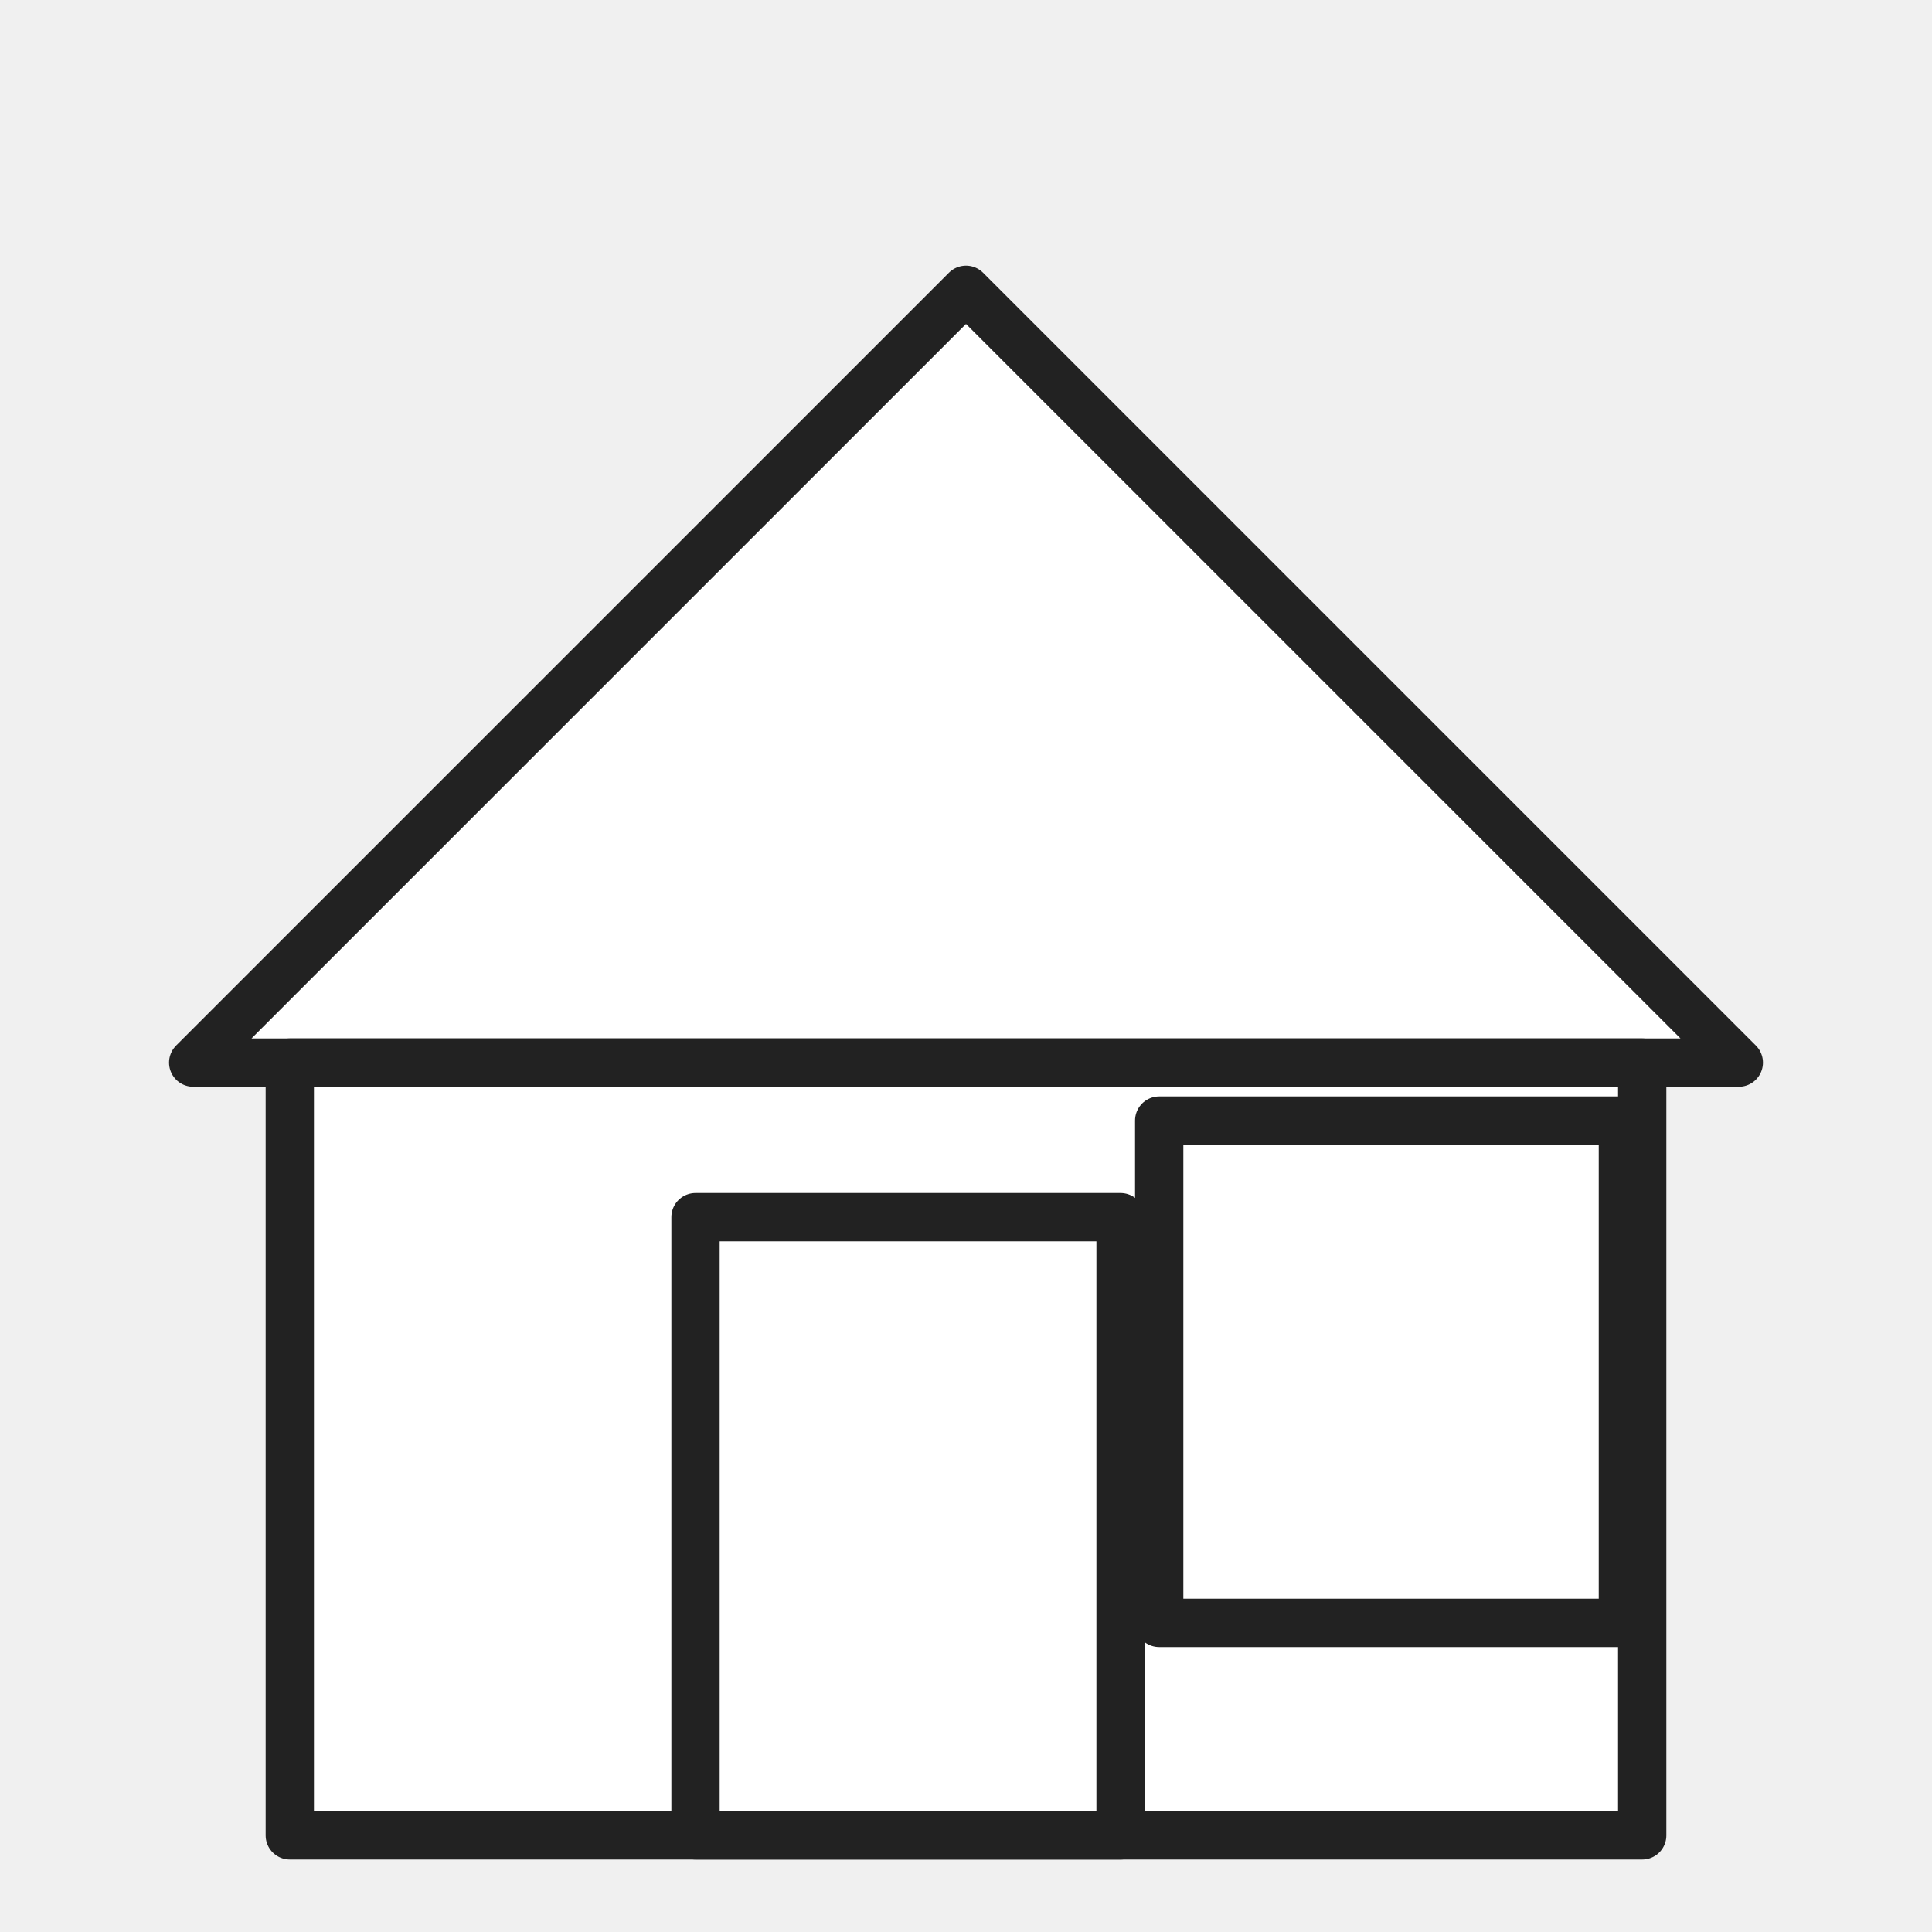
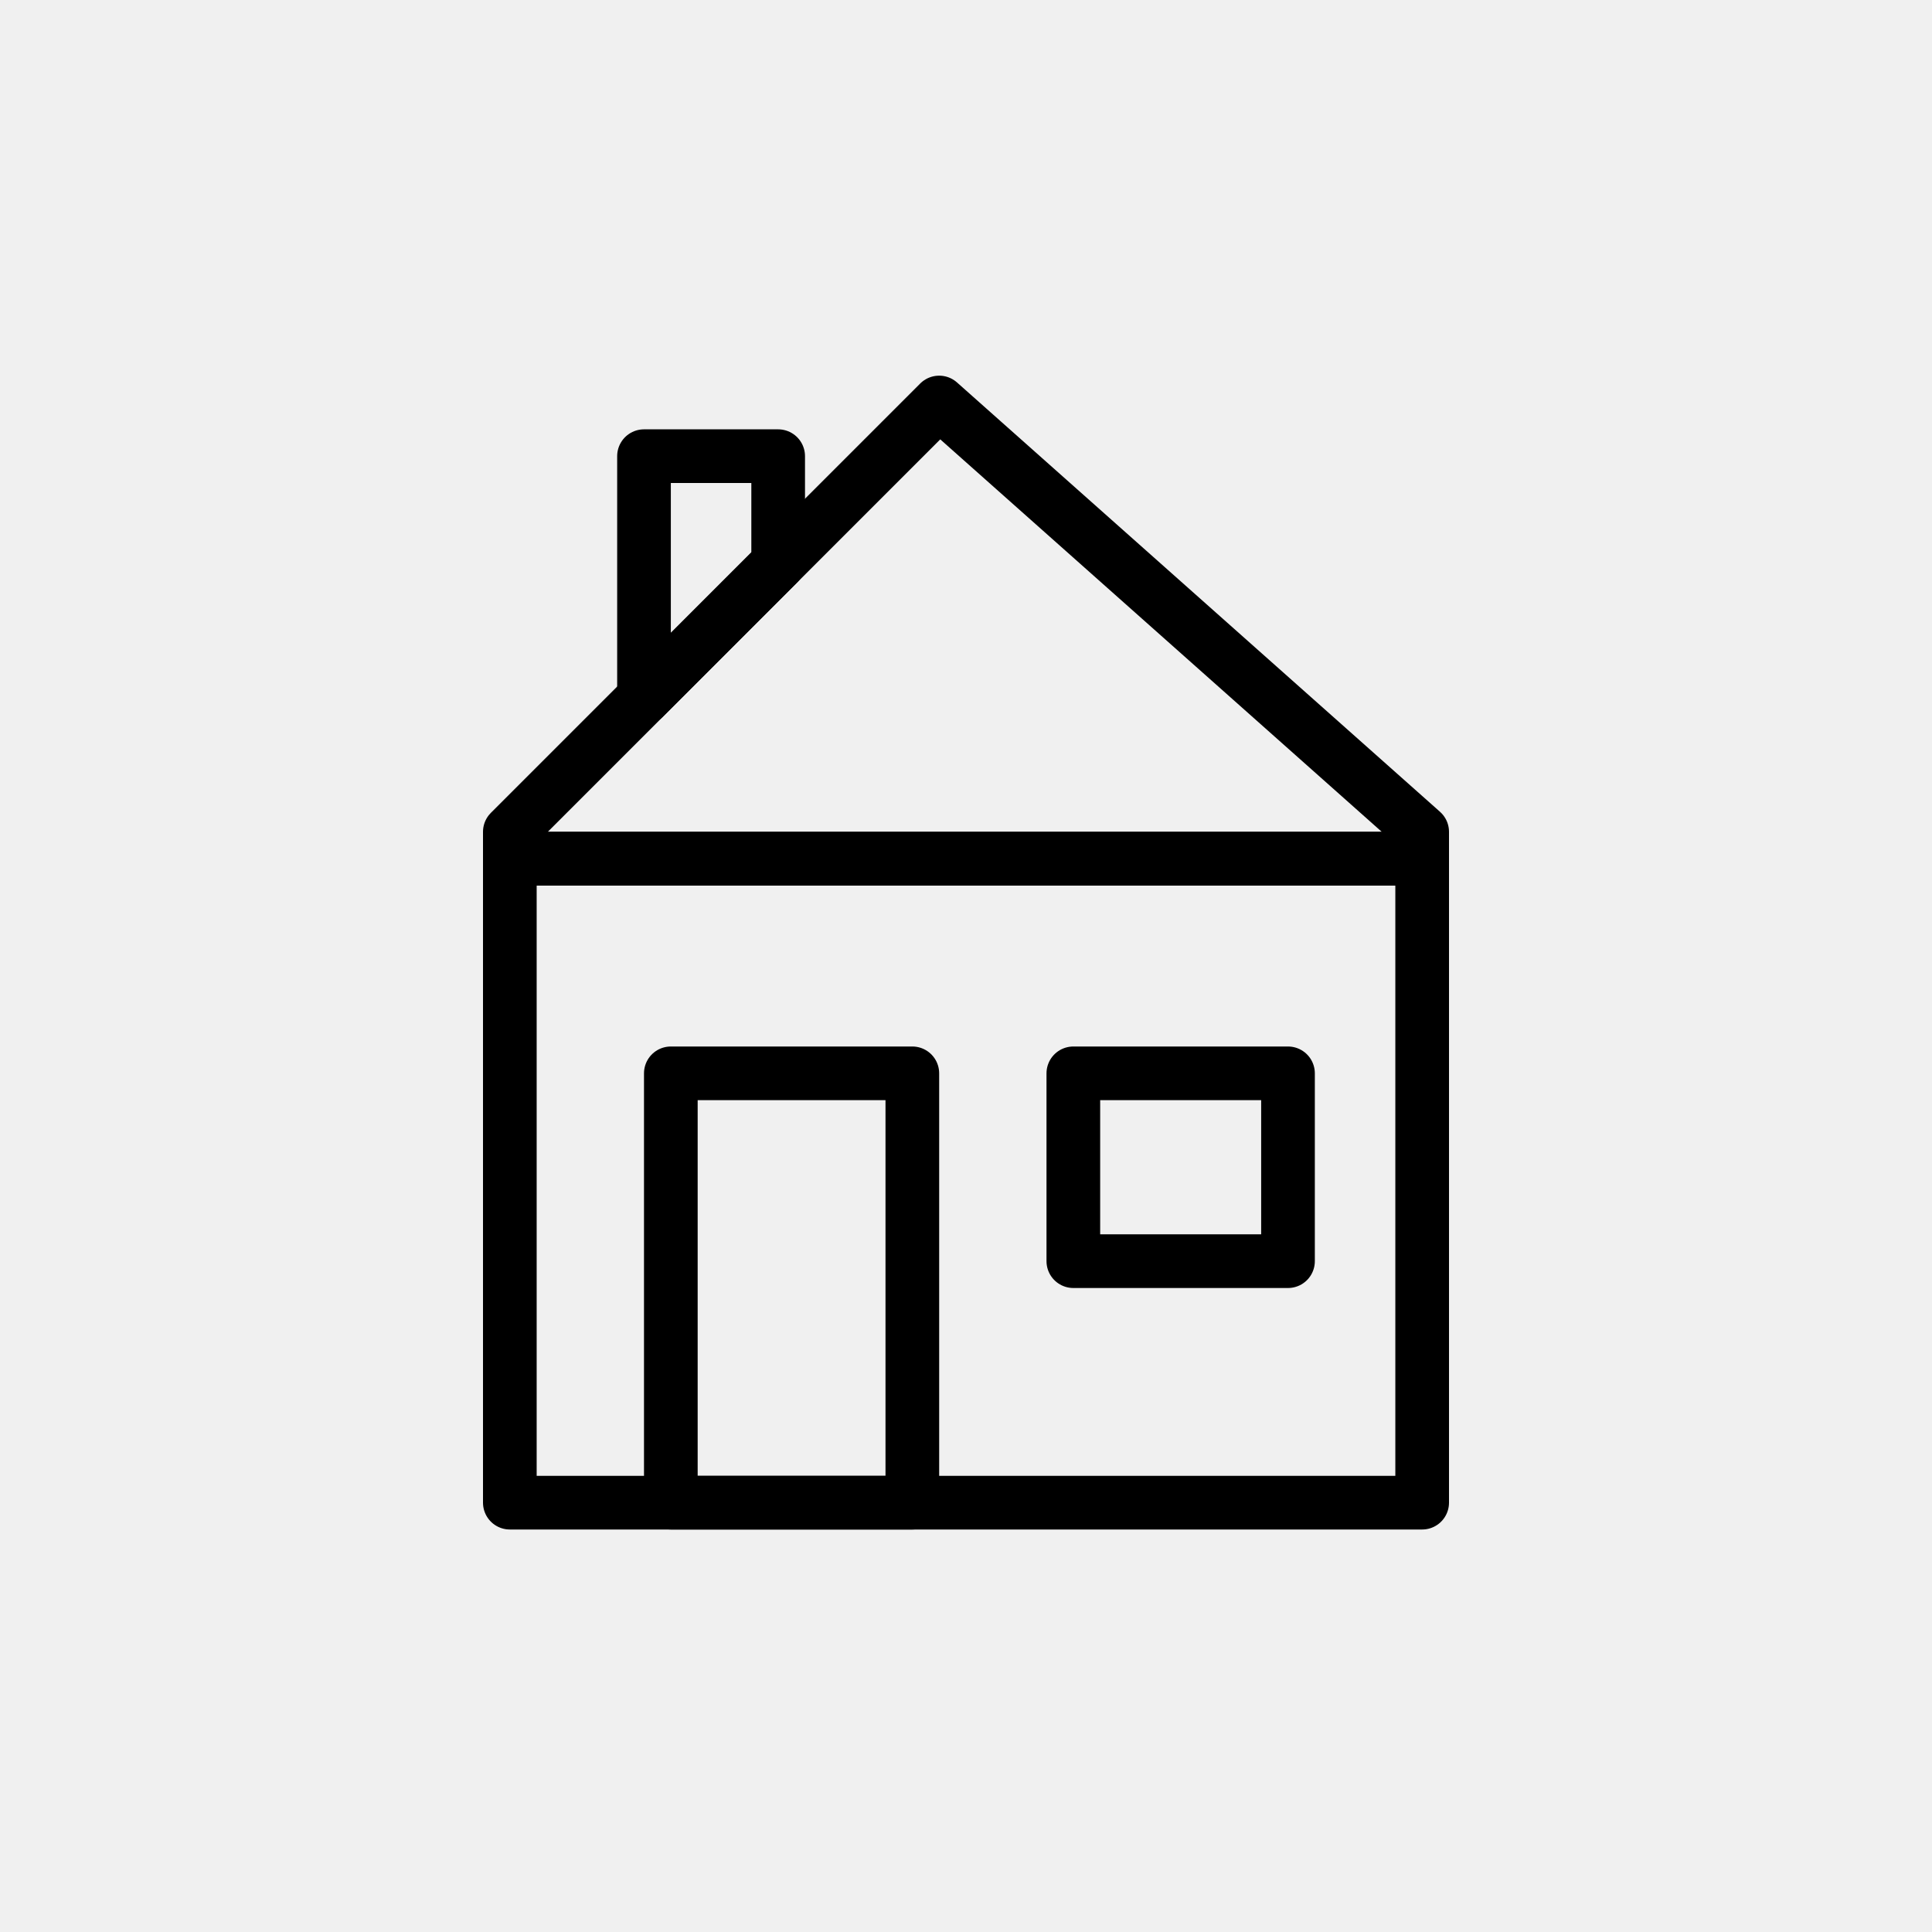
<svg xmlns="http://www.w3.org/2000/svg" viewBox="0 0 100 100">
-   <polygon points="10,55 50,15 90,55" data-zona="tejado" data-color="#c0392b" fill="#ffffff" stroke="#222" stroke-width="2.5" stroke-linejoin="round" />
-   <rect x="15" y="55" width="70" height="40" data-zona="pared" data-color="#f6e6c8" fill="#ffffff" stroke="#222" stroke-width="2.5" stroke-linejoin="round" />
-   <rect x="60" y="58" width="24" height="26" data-zona="ventana" data-color="#6fb7e0" fill="#ffffff" stroke="#222" stroke-width="2.5" stroke-linejoin="round" />
-   <rect x="36" y="63" width="22" height="32" data-zona="puerta" data-color="#7a4a2b" fill="#ffffff" stroke="#222" stroke-width="2.5" stroke-linejoin="round" />
+   <g transform="scale(1.38889)">
+     <g>
+       <rect x="25" y="40" width="9" height="16" fill="none" stroke="#000000" stroke-linecap="round" stroke-linejoin="round" stroke-miterlimit="10" stroke-width="2" />
+       <rect x="40" y="40" width="8" height="7" fill="none" stroke="#000000" stroke-linecap="round" stroke-linejoin="round" stroke-miterlimit="10" stroke-width="2" />
+       <polygon fill="none" stroke="#000000" stroke-linecap="round" stroke-linejoin="round" stroke-miterlimit="10" stroke-width="2" points="53,32 19,32 19,31 35,15 53,31" />
+       <rect x="19" y="32" width="34" height="24" fill="none" stroke="#000000" stroke-linecap="round" stroke-linejoin="round" stroke-miterlimit="10" stroke-width="2" />
+       <polygon fill="none" stroke="#000000" stroke-linecap="round" stroke-linejoin="round" stroke-miterlimit="10" stroke-width="2" points="29,21 24,26 24,17 29,17" />
+     </g>
+   </g>
</svg>
